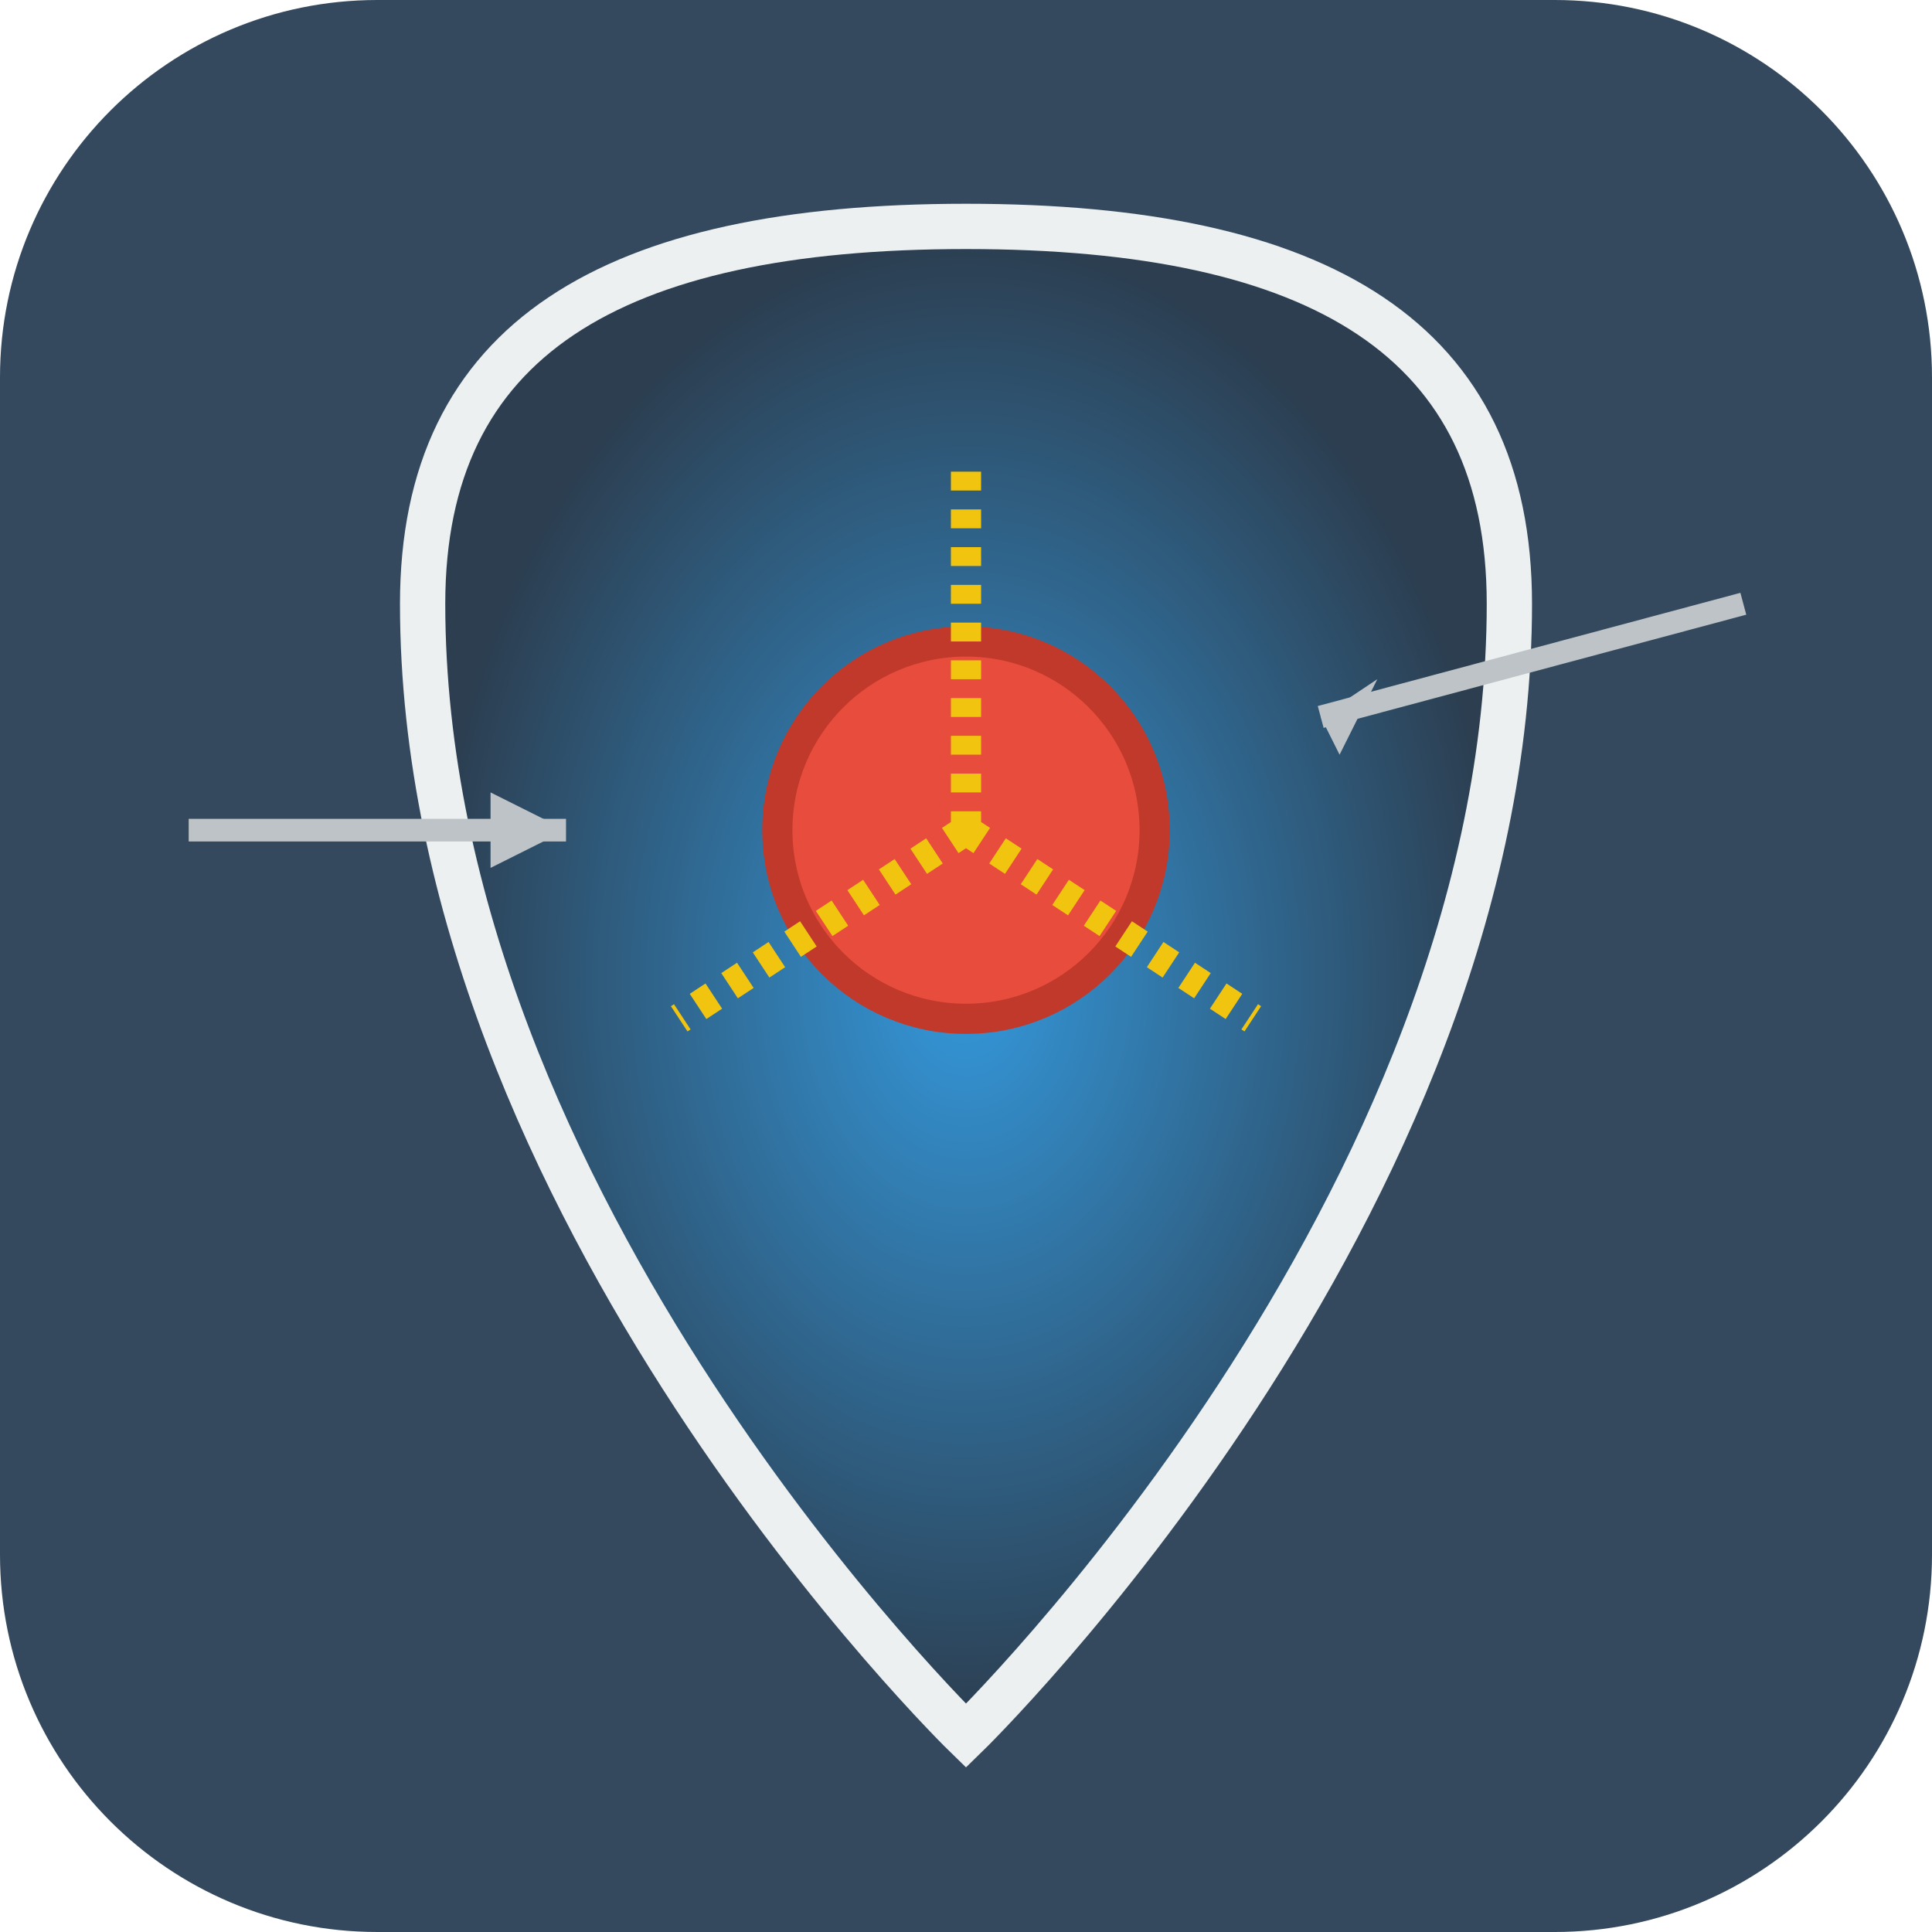
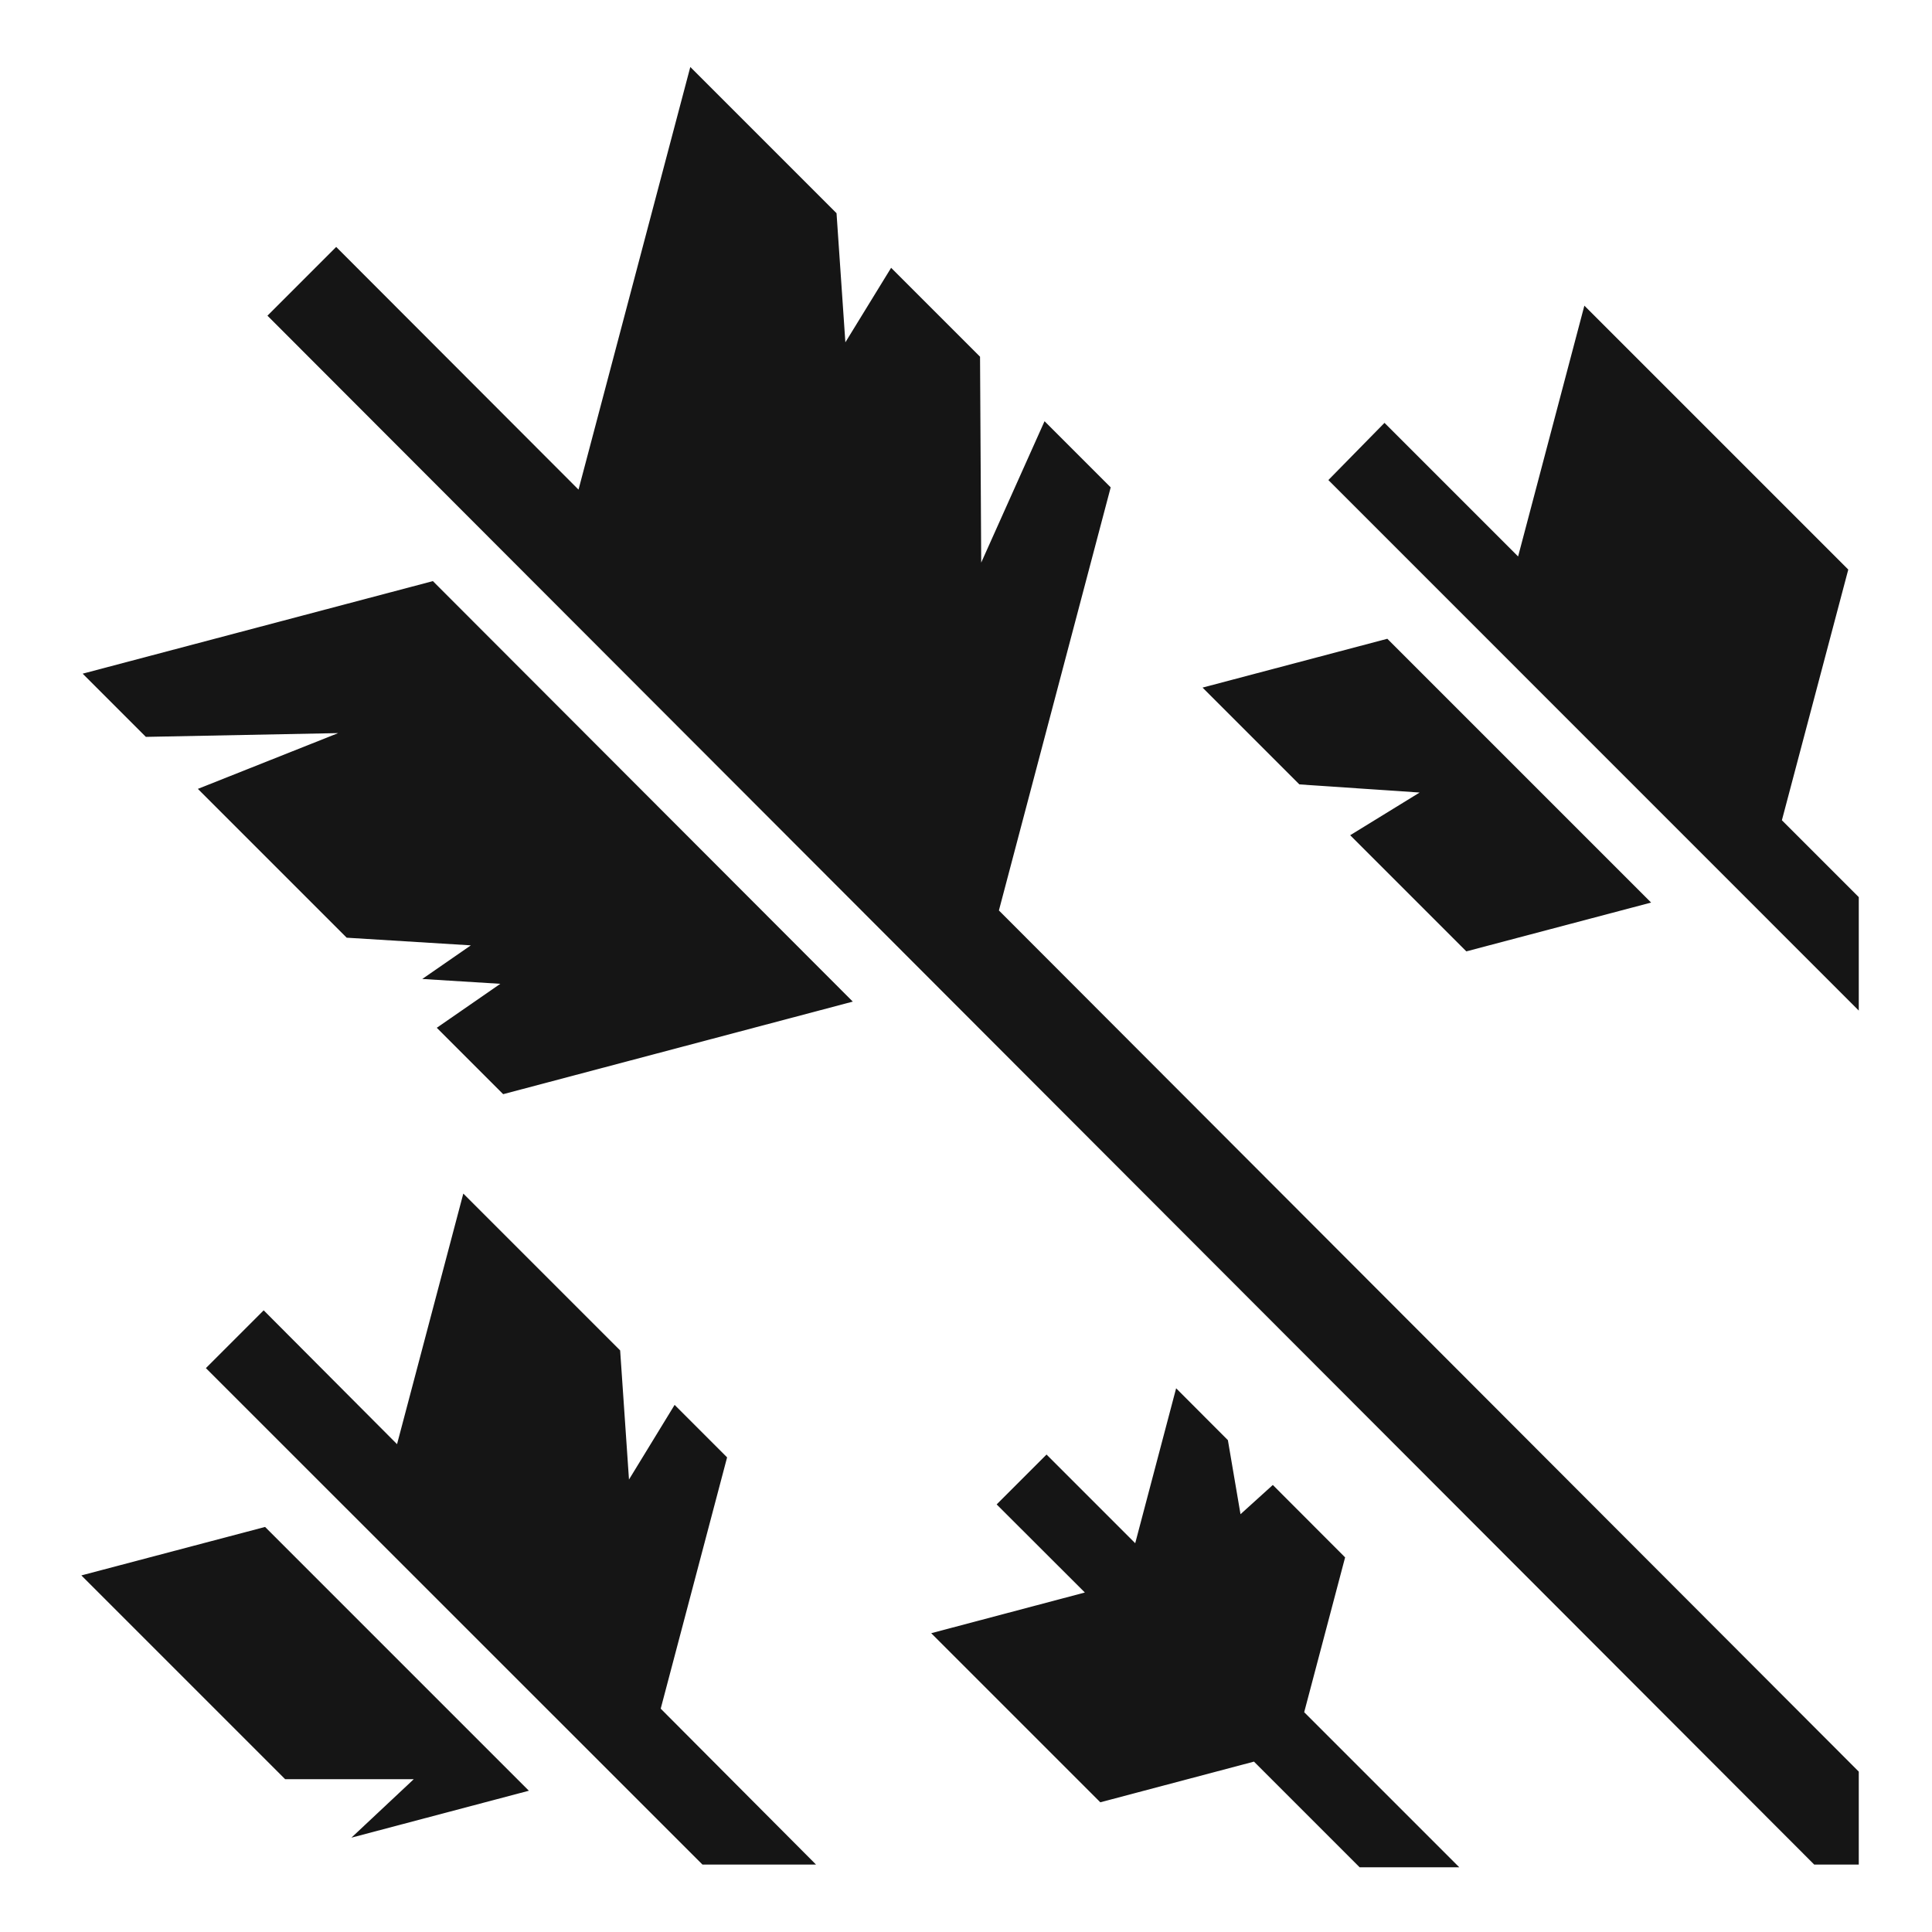
- <svg xmlns="http://www.w3.org/2000/svg" viewBox="0 0 512 512">
-   <defs>
-     <radialGradient id="magnetGrad" cx="50%" cy="50%" r="50%">
-       <stop offset="0%" stop-color="#3498db" />
-       <stop offset="100%" stop-color="#2c3e50" />
-     </radialGradient>
-   </defs>
-   <rect width="512" height="512" fill="#34495e" rx="100" />
-   <path d="M 256 60 C 350 60 400 90 400 160 C 400 320 256 460 256 460 C 256 460 112 320 112 160 C 112 90 162 60 256 60 Z" fill="url(#magnetGrad)" stroke="#ecf0f1" stroke-width="12" />
-   <circle cx="256" cy="220" r="50" fill="#e74c3c" stroke="#c0392b" stroke-width="8" />
-   <path d="M 256 220 L 256 120 M 256 220 L 180 270 M 256 220 L 332 270" stroke="#f1c40f" stroke-width="8" stroke-dasharray="5 5" />
-   <line x1="50" y1="220" x2="150" y2="220" stroke="#bdc3c7" stroke-width="6" />
-   <polygon points="150,220 130,210 130,230" fill="#bdc3c7" />
-   <line x1="462" y1="160" x2="350" y2="190" stroke="#bdc3c7" stroke-width="6" />
-   <polygon points="350,190 365,180 355,200" fill="#bdc3c7" />
+ <svg xmlns="http://www.w3.org/2000/svg" color="#151515" fill="currentColor" width="1em" height="1em" viewBox="0 0 512 512">
+   <path fill="currentColor" d="m182.938 17.75l-29.625 112l-64.22-64.313l-18.218 18.22L480.78 494.124h11.814V469.5L264.72 241.28l29.624-112.124l-17.53-17.53l-16.783 37.468l-.31-54.563l-23.564-23.56l-12.125 19.75l-2.343-34.22l-38.75-38.75zM419.875 81l-17.563 66.47l-35.406-35.407l-14.875 15.156l140.564 140.593V237.75l-20.375-20.375l17.592-66.438zM114.72 154l-92.814 24.53l16.75 16.75l50.97-1l-37.19 14.782l39.44 39.438l32.905 2.03l-12.874 8.907l20.688 1.282l-16.844 11.655l17.594 17.594L226 265.436zm252.936 15.28l-48.97 12.94l25.658 25.655l31.875 2.156l-18.408 11.314l30.782 30.78l48.97-12.936l-69.908-69.907zM122.78 316.313l-17.56 66.407l-35.345-35.47l-15.313 15.313l131.594 131.562h30.094l-41.156-41.313l17.594-66.593l-13.907-13.908l-12.093 19.782l-2.343-34.22l-41.563-41.562zm188.907 51.594l-10.843 41.063l-23.5-23.5l-13.22 13.217l23.376 23.344l-40.72 10.783l44.814 44.812l40.72-10.78l27.998 28h26.407l-41.095-41.095l10.844-41.03l-19.158-19.19l-8.562 7.75l-3.344-19.624l-13.72-13.75zM70.25 404.656L21.562 417.5l54 54h34.094L93.126 487l47.03-12.438z" />
</svg>
